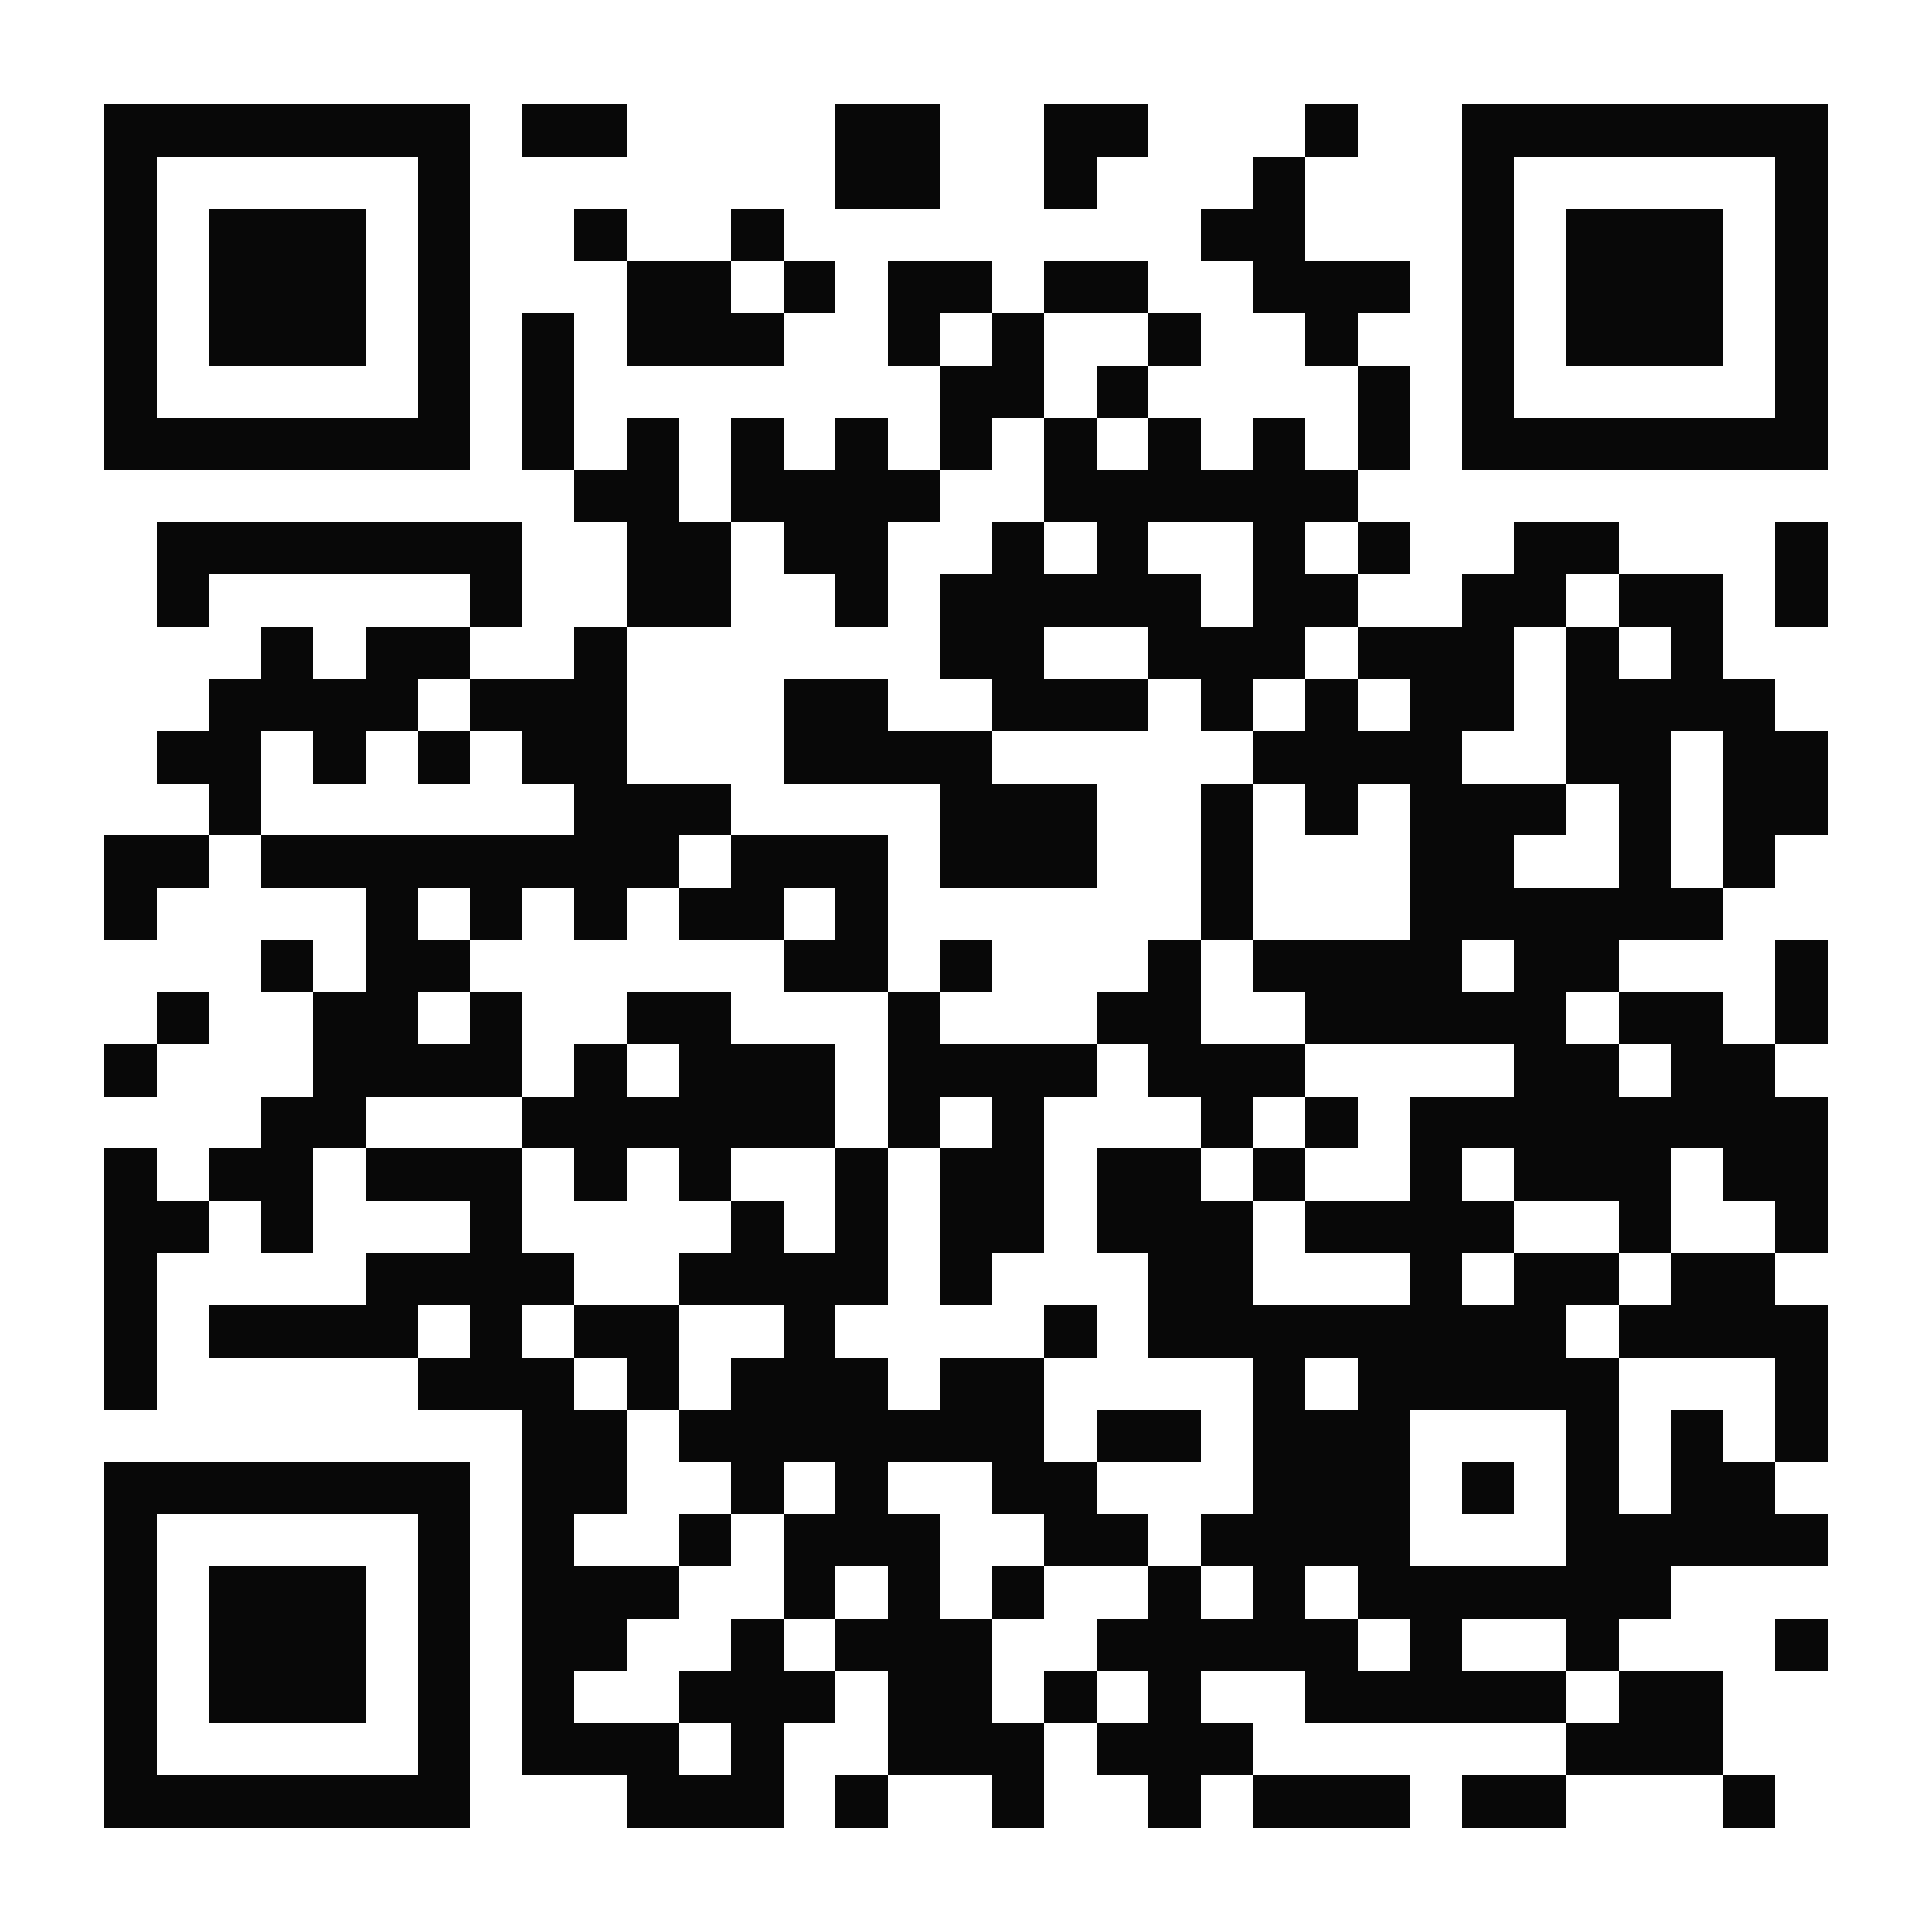
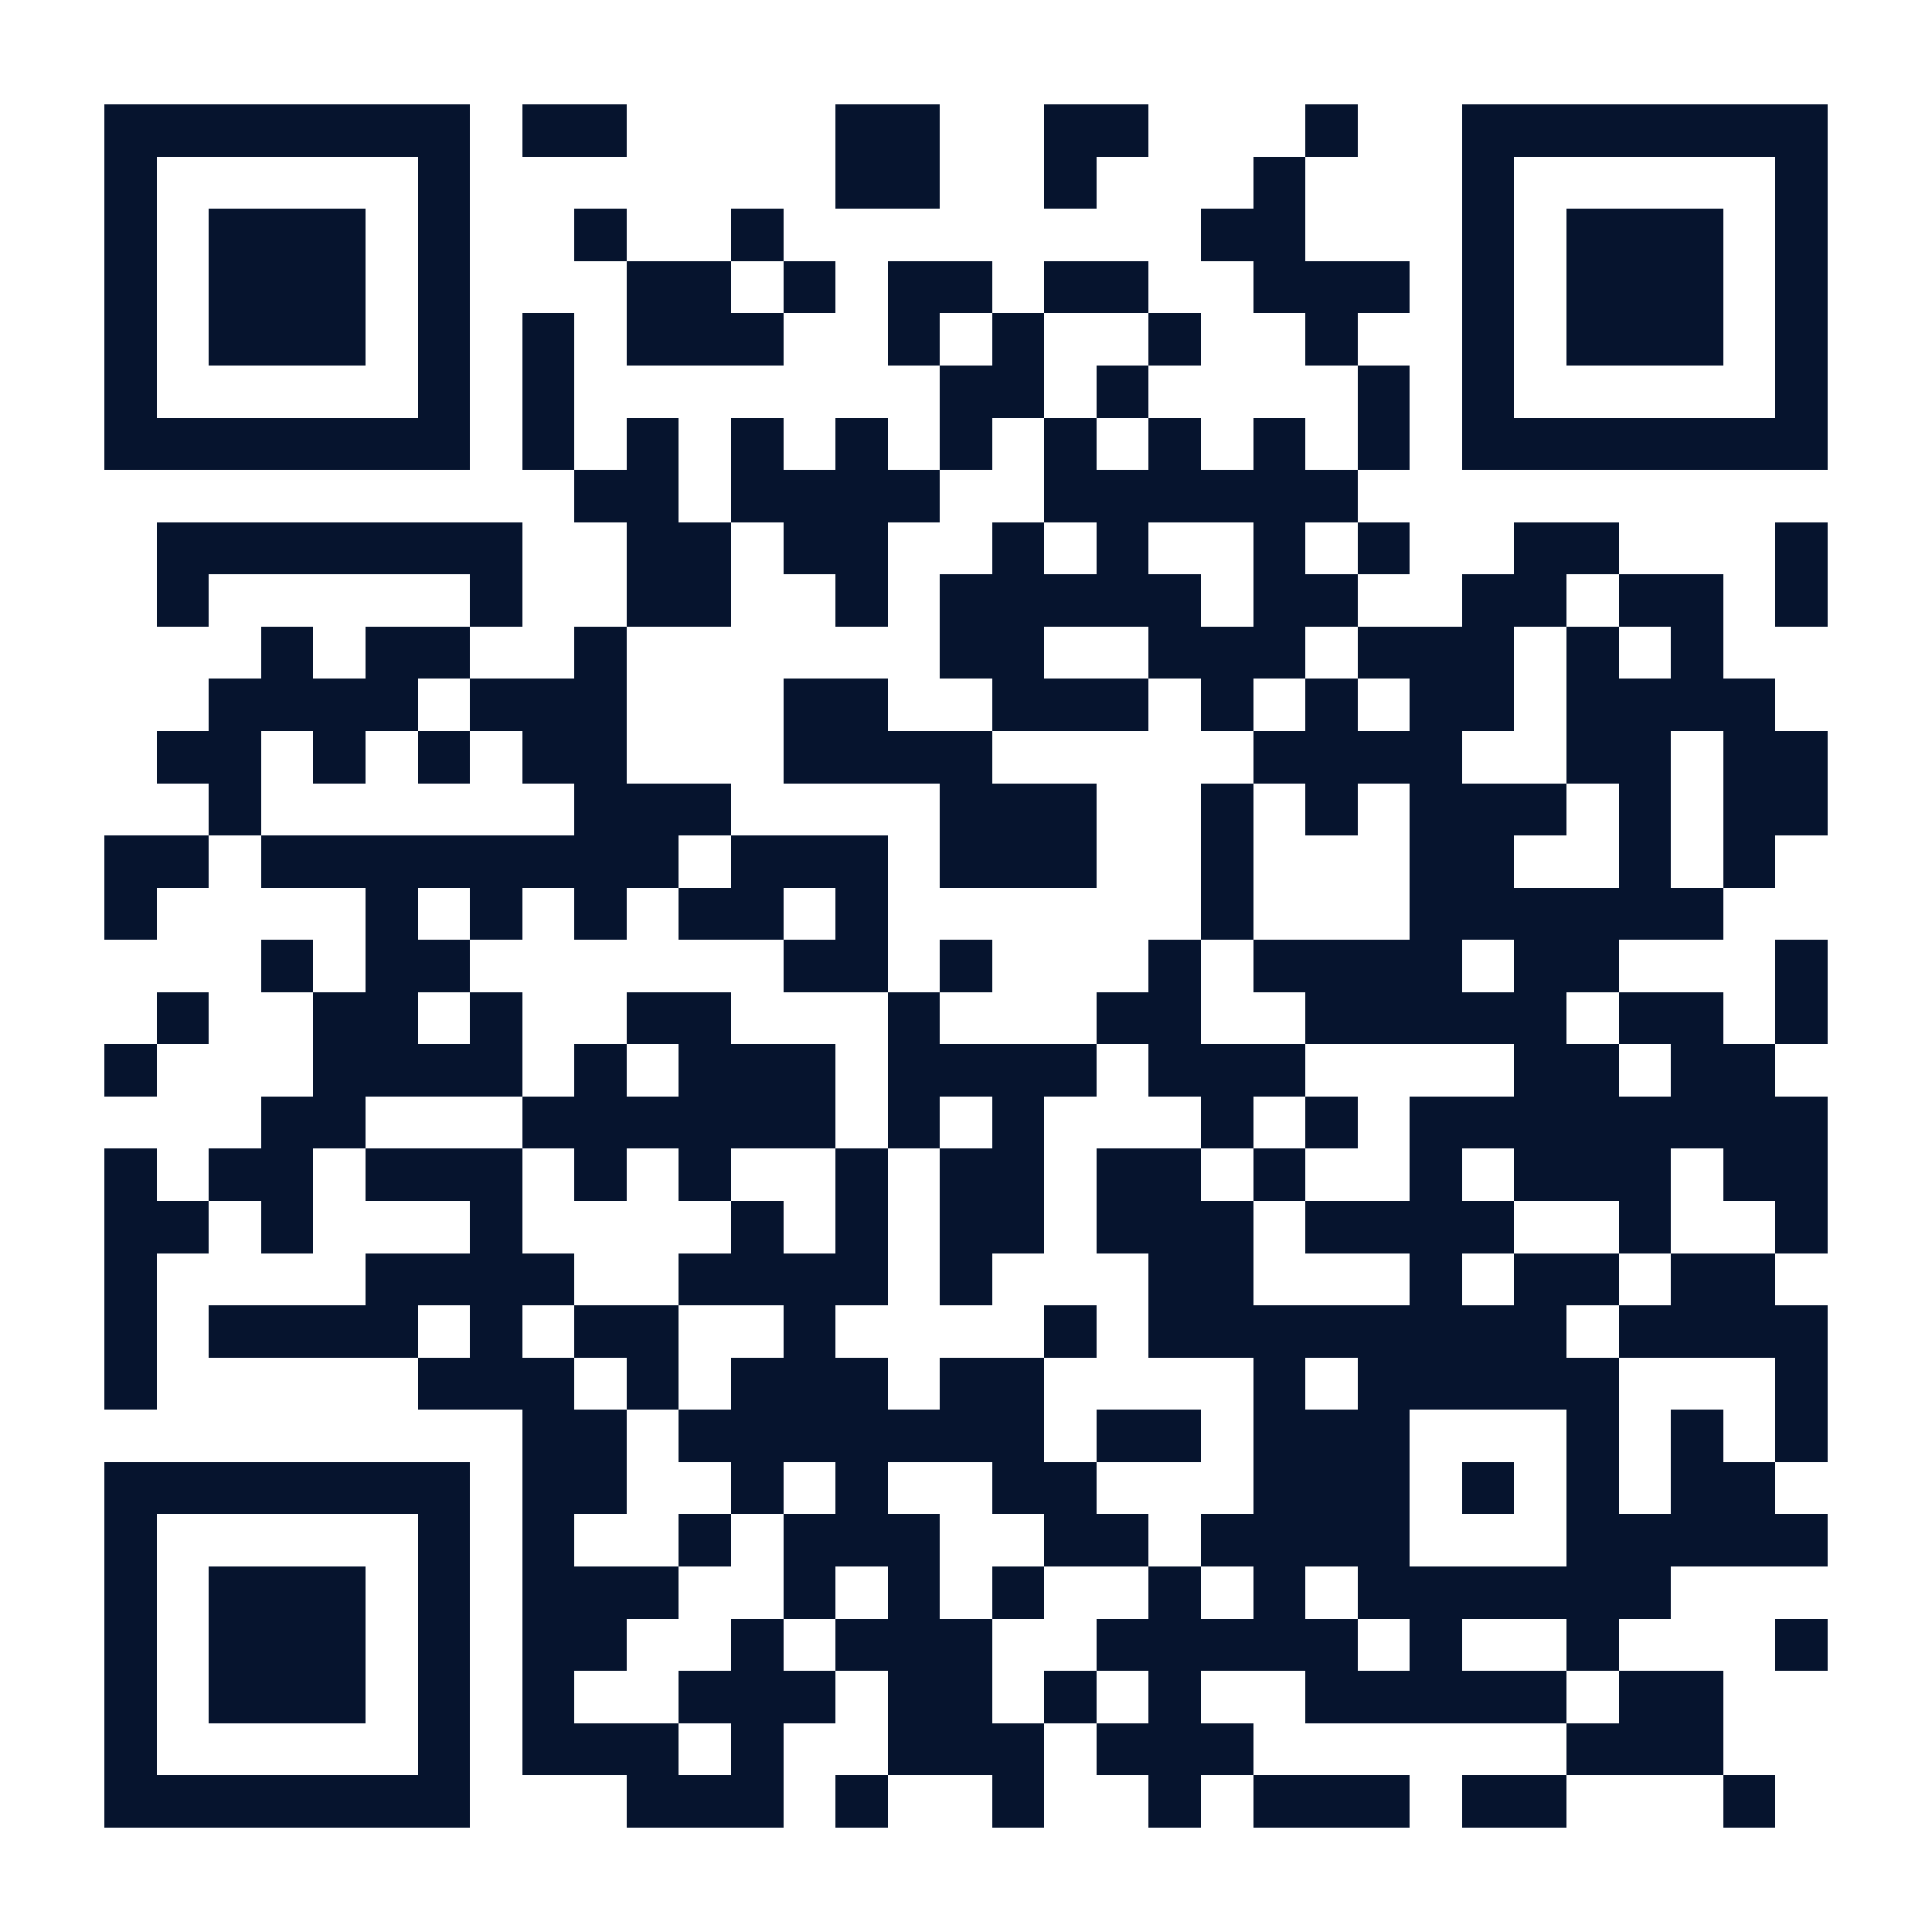
<svg xmlns="http://www.w3.org/2000/svg" viewBox="0 0 37 37" shape-rendering="crispEdges">
  <path fill="#FFFFFF" d="M0 0h37v37H0z" />
-   <path stroke="#080808" d="M2 2.5h7m1 0h2m4 0h2m2 0h2m3 0h1m2 0h7M2 3.5h1m5 0h1m7 0h2m2 0h1m3 0h1m3 0h1m5 0h1M2 4.5h1m1 0h3m1 0h1m2 0h1m2 0h1m8 0h2m3 0h1m1 0h3m1 0h1M2 5.5h1m1 0h3m1 0h1m3 0h2m1 0h1m1 0h2m1 0h2m2 0h3m1 0h1m1 0h3m1 0h1M2 6.5h1m1 0h3m1 0h1m1 0h1m1 0h3m2 0h1m1 0h1m2 0h1m2 0h1m2 0h1m1 0h3m1 0h1M2 7.5h1m5 0h1m1 0h1m7 0h2m1 0h1m4 0h1m1 0h1m5 0h1M2 8.5h7m1 0h1m1 0h1m1 0h1m1 0h1m1 0h1m1 0h1m1 0h1m1 0h1m1 0h1m1 0h7M11 9.5h2m1 0h4m2 0h6M3 10.5h7m2 0h2m1 0h2m2 0h1m1 0h1m2 0h1m1 0h1m2 0h2m3 0h1M3 11.5h1m5 0h1m2 0h2m2 0h1m1 0h5m1 0h2m2 0h2m1 0h2m1 0h1M5 12.5h1m1 0h2m2 0h1m6 0h2m2 0h3m1 0h3m1 0h1m1 0h1M4 13.5h4m1 0h3m3 0h2m2 0h3m1 0h1m1 0h1m1 0h2m1 0h4M3 14.5h2m1 0h1m1 0h1m1 0h2m3 0h4m5 0h4m2 0h2m1 0h2M4 15.5h1m6 0h3m4 0h3m2 0h1m1 0h1m1 0h3m1 0h1m1 0h2M2 16.5h2m1 0h8m1 0h3m1 0h3m2 0h1m3 0h2m2 0h1m1 0h1M2 17.5h1m4 0h1m1 0h1m1 0h1m1 0h2m1 0h1m6 0h1m3 0h6M5 18.5h1m1 0h2m6 0h2m1 0h1m3 0h1m1 0h4m1 0h2m3 0h1M3 19.5h1m2 0h2m1 0h1m2 0h2m3 0h1m3 0h2m2 0h5m1 0h2m1 0h1M2 20.5h1m3 0h4m1 0h1m1 0h3m1 0h4m1 0h3m4 0h2m1 0h2M5 21.5h2m3 0h6m1 0h1m1 0h1m3 0h1m1 0h1m1 0h8M2 22.5h1m1 0h2m1 0h3m1 0h1m1 0h1m2 0h1m1 0h2m1 0h2m1 0h1m2 0h1m1 0h3m1 0h2M2 23.5h2m1 0h1m3 0h1m4 0h1m1 0h1m1 0h2m1 0h3m1 0h4m2 0h1m2 0h1M2 24.5h1m4 0h4m2 0h4m1 0h1m3 0h2m3 0h1m1 0h2m1 0h2M2 25.5h1m1 0h4m1 0h1m1 0h2m2 0h1m4 0h1m1 0h8m1 0h4M2 26.5h1m5 0h3m1 0h1m1 0h3m1 0h2m4 0h1m1 0h5m3 0h1M10 27.5h2m1 0h7m1 0h2m1 0h3m3 0h1m1 0h1m1 0h1M2 28.5h7m1 0h2m2 0h1m1 0h1m2 0h2m3 0h3m1 0h1m1 0h1m1 0h2M2 29.5h1m5 0h1m1 0h1m2 0h1m1 0h3m2 0h2m1 0h4m3 0h5M2 30.5h1m1 0h3m1 0h1m1 0h3m2 0h1m1 0h1m1 0h1m2 0h1m1 0h1m1 0h6M2 31.5h1m1 0h3m1 0h1m1 0h2m2 0h1m1 0h3m2 0h5m1 0h1m2 0h1m3 0h1M2 32.5h1m1 0h3m1 0h1m1 0h1m2 0h3m1 0h2m1 0h1m1 0h1m2 0h5m1 0h2M2 33.5h1m5 0h1m1 0h3m1 0h1m2 0h3m1 0h3m6 0h3M2 34.5h7m3 0h3m1 0h1m2 0h1m2 0h1m1 0h3m1 0h2m3 0h1" />
+   <path stroke="#06142E" d="M2 2.5h7m1 0h2m4 0h2m2 0h2m3 0h1m2 0h7M2 3.5h1m5 0h1m7 0h2m2 0h1m3 0h1m3 0h1m5 0h1M2 4.5h1m1 0h3m1 0h1m2 0h1m2 0h1m8 0h2m3 0h1m1 0h3m1 0h1M2 5.5h1m1 0h3m1 0h1m3 0h2m1 0h1m1 0h2m1 0h2m2 0h3m1 0h1m1 0h3m1 0h1M2 6.5h1m1 0h3m1 0h1m1 0h1m1 0h3m2 0h1m1 0h1m2 0h1m2 0h1m2 0h1m1 0h3m1 0h1M2 7.5h1m5 0h1m1 0h1m7 0h2m1 0h1m4 0h1m1 0h1m5 0h1M2 8.5h7m1 0h1m1 0h1m1 0h1m1 0h1m1 0h1m1 0h1m1 0h1m1 0h1m1 0h1m1 0h7M11 9.5h2m1 0h4m2 0h6M3 10.5h7m2 0h2m1 0h2m2 0h1m1 0h1m2 0h1m1 0h1m2 0h2m3 0h1M3 11.5h1m5 0h1m2 0h2m2 0h1m1 0h5m1 0h2m2 0h2m1 0h2m1 0h1M5 12.5h1m1 0h2m2 0h1m6 0h2m2 0h3m1 0h3m1 0h1m1 0h1M4 13.5h4m1 0h3m3 0h2m2 0h3m1 0h1m1 0h1m1 0h2m1 0h4M3 14.5h2m1 0h1m1 0h1m1 0h2m3 0h4m5 0h4m2 0h2m1 0h2M4 15.5h1m6 0h3m4 0h3m2 0h1m1 0h1m1 0h3m1 0h1m1 0h2M2 16.5h2m1 0h8m1 0h3m1 0h3m2 0h1m3 0h2m2 0h1m1 0h1M2 17.5h1m4 0h1m1 0h1m1 0h1m1 0h2m1 0h1m6 0h1m3 0h6M5 18.5h1m1 0h2m6 0h2m1 0h1m3 0h1m1 0h4m1 0h2m3 0h1M3 19.5h1m2 0h2m1 0h1m2 0h2m3 0h1m3 0h2m2 0h5m1 0h2m1 0h1M2 20.5h1m3 0h4m1 0h1m1 0h3m1 0h4m1 0h3m4 0h2m1 0h2M5 21.5h2m3 0h6m1 0h1m1 0h1m3 0h1m1 0h1m1 0h8M2 22.5h1m1 0h2m1 0h3m1 0h1m1 0h1m2 0h1m1 0h2m1 0h2m1 0h1m2 0h1m1 0h3m1 0h2M2 23.5h2m1 0h1m3 0h1m4 0h1m1 0h1m1 0h2m1 0h3m1 0h4m2 0h1m2 0h1M2 24.5h1m4 0h4m2 0h4m1 0h1m3 0h2m3 0h1m1 0h2m1 0h2M2 25.5h1m1 0h4m1 0h1m1 0h2m2 0h1m4 0h1m1 0h8m1 0h4M2 26.5h1m5 0h3m1 0h1m1 0h3m1 0h2m4 0h1m1 0h5m3 0h1M10 27.5h2m1 0h7m1 0h2m1 0h3m3 0h1m1 0h1m1 0h1M2 28.5h7m1 0h2m2 0h1m1 0h1m2 0h2m3 0h3m1 0h1m1 0h1m1 0h2M2 29.5h1m5 0h1m1 0h1m2 0h1m1 0h3m2 0h2m1 0h4m3 0h5M2 30.5h1m1 0h3m1 0h1m1 0h3m2 0h1m1 0h1m1 0h1m2 0h1m1 0h1m1 0h6M2 31.5h1m1 0h3m1 0h1m1 0h2m2 0h1m1 0h3m2 0h5m1 0h1m2 0h1m3 0h1M2 32.5h1m1 0h3m1 0h1m1 0h1m2 0h3m1 0h2m1 0h1m1 0h1m2 0h5m1 0h2M2 33.5h1m5 0h1m1 0h3m1 0h1m2 0h3m1 0h3m6 0h3M2 34.5h7m3 0h3m1 0h1m2 0h1m2 0h1m1 0h3m1 0h2m3 0h1" />
</svg>
